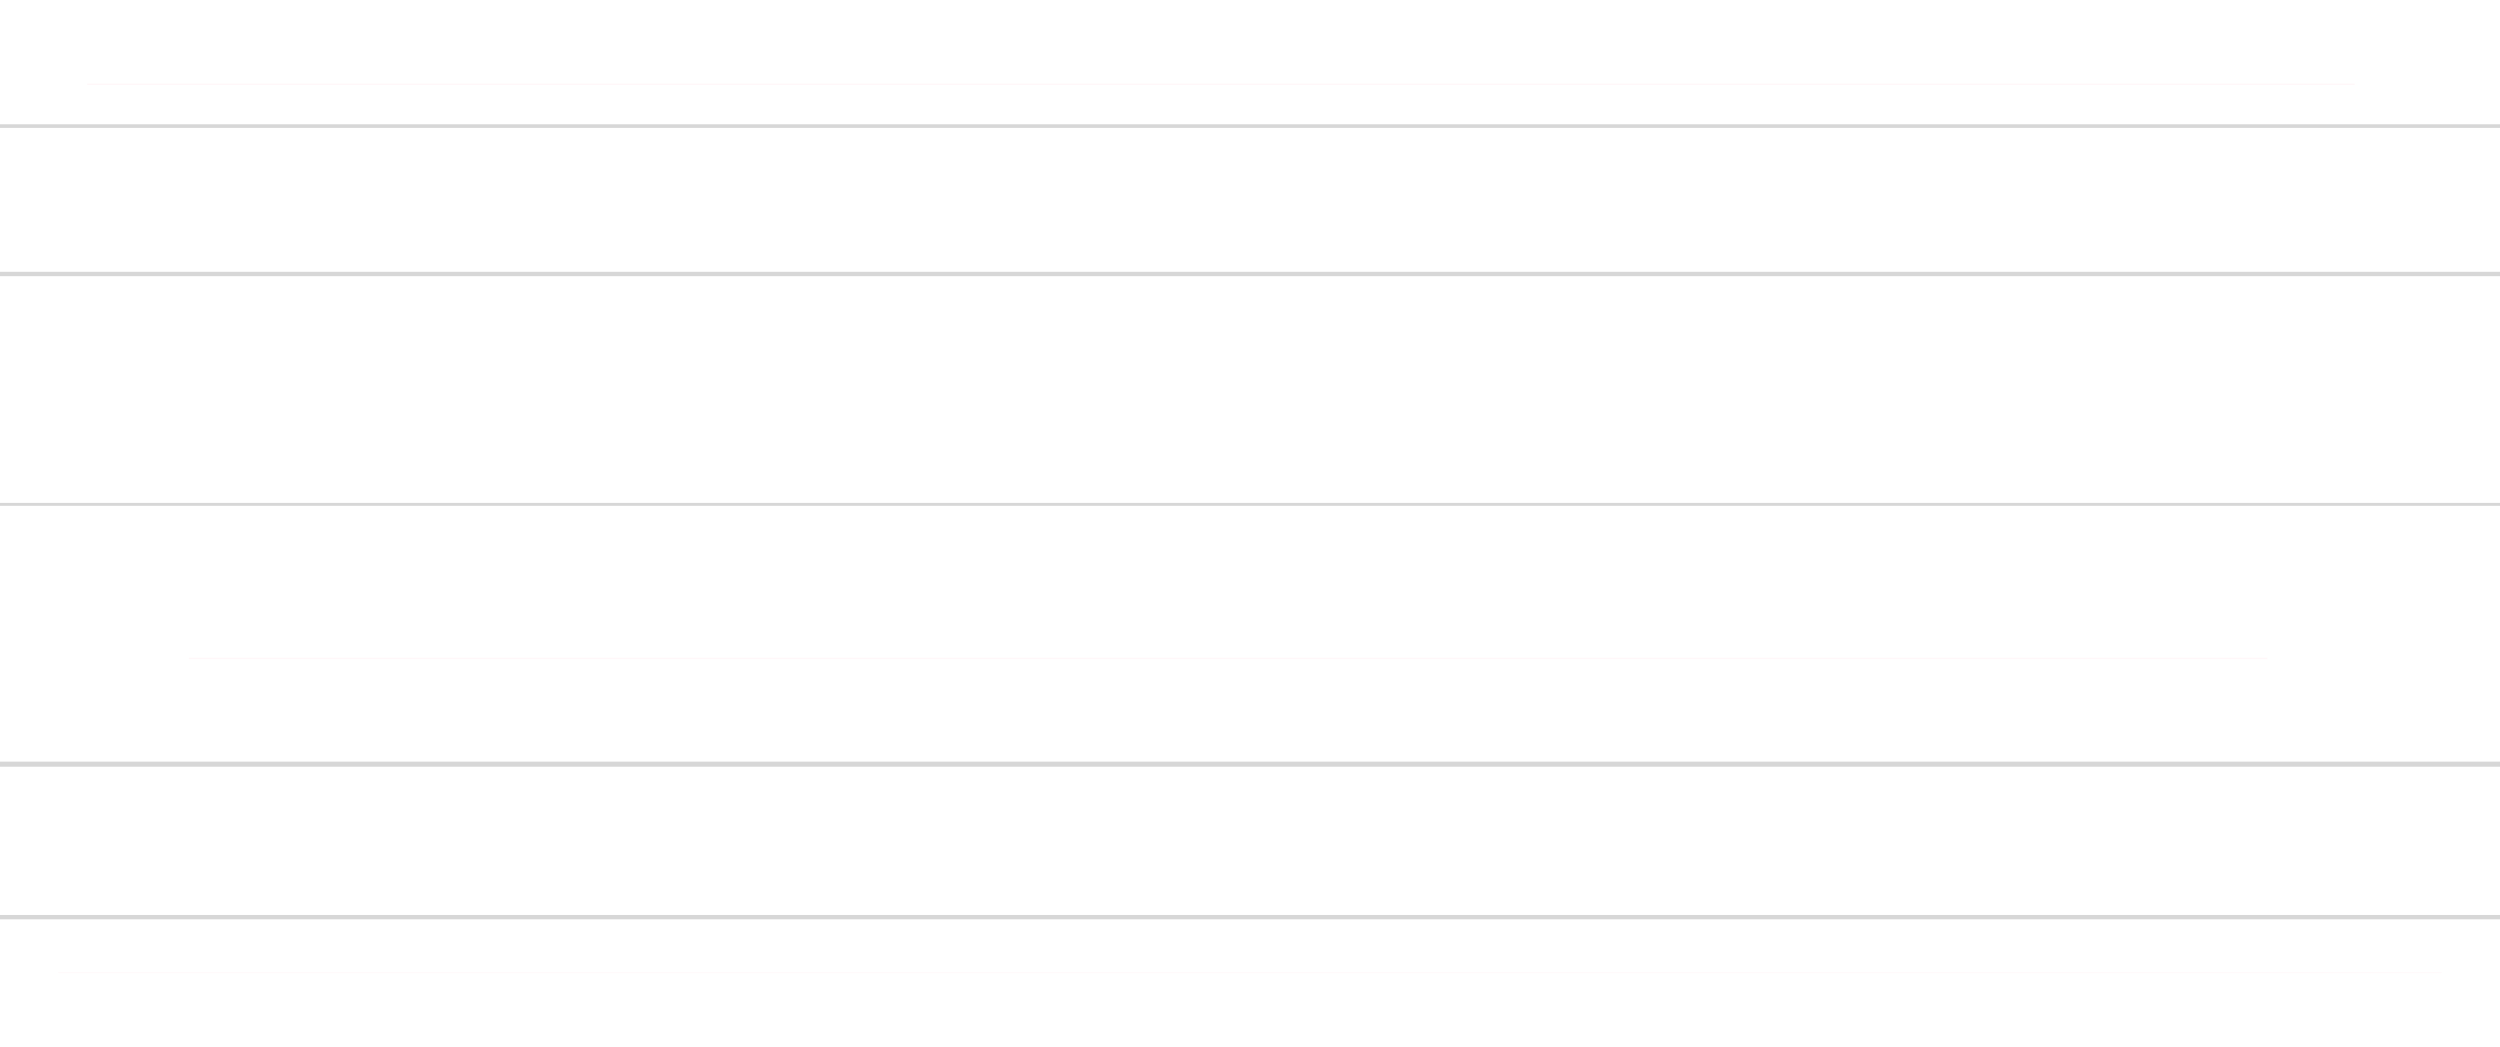
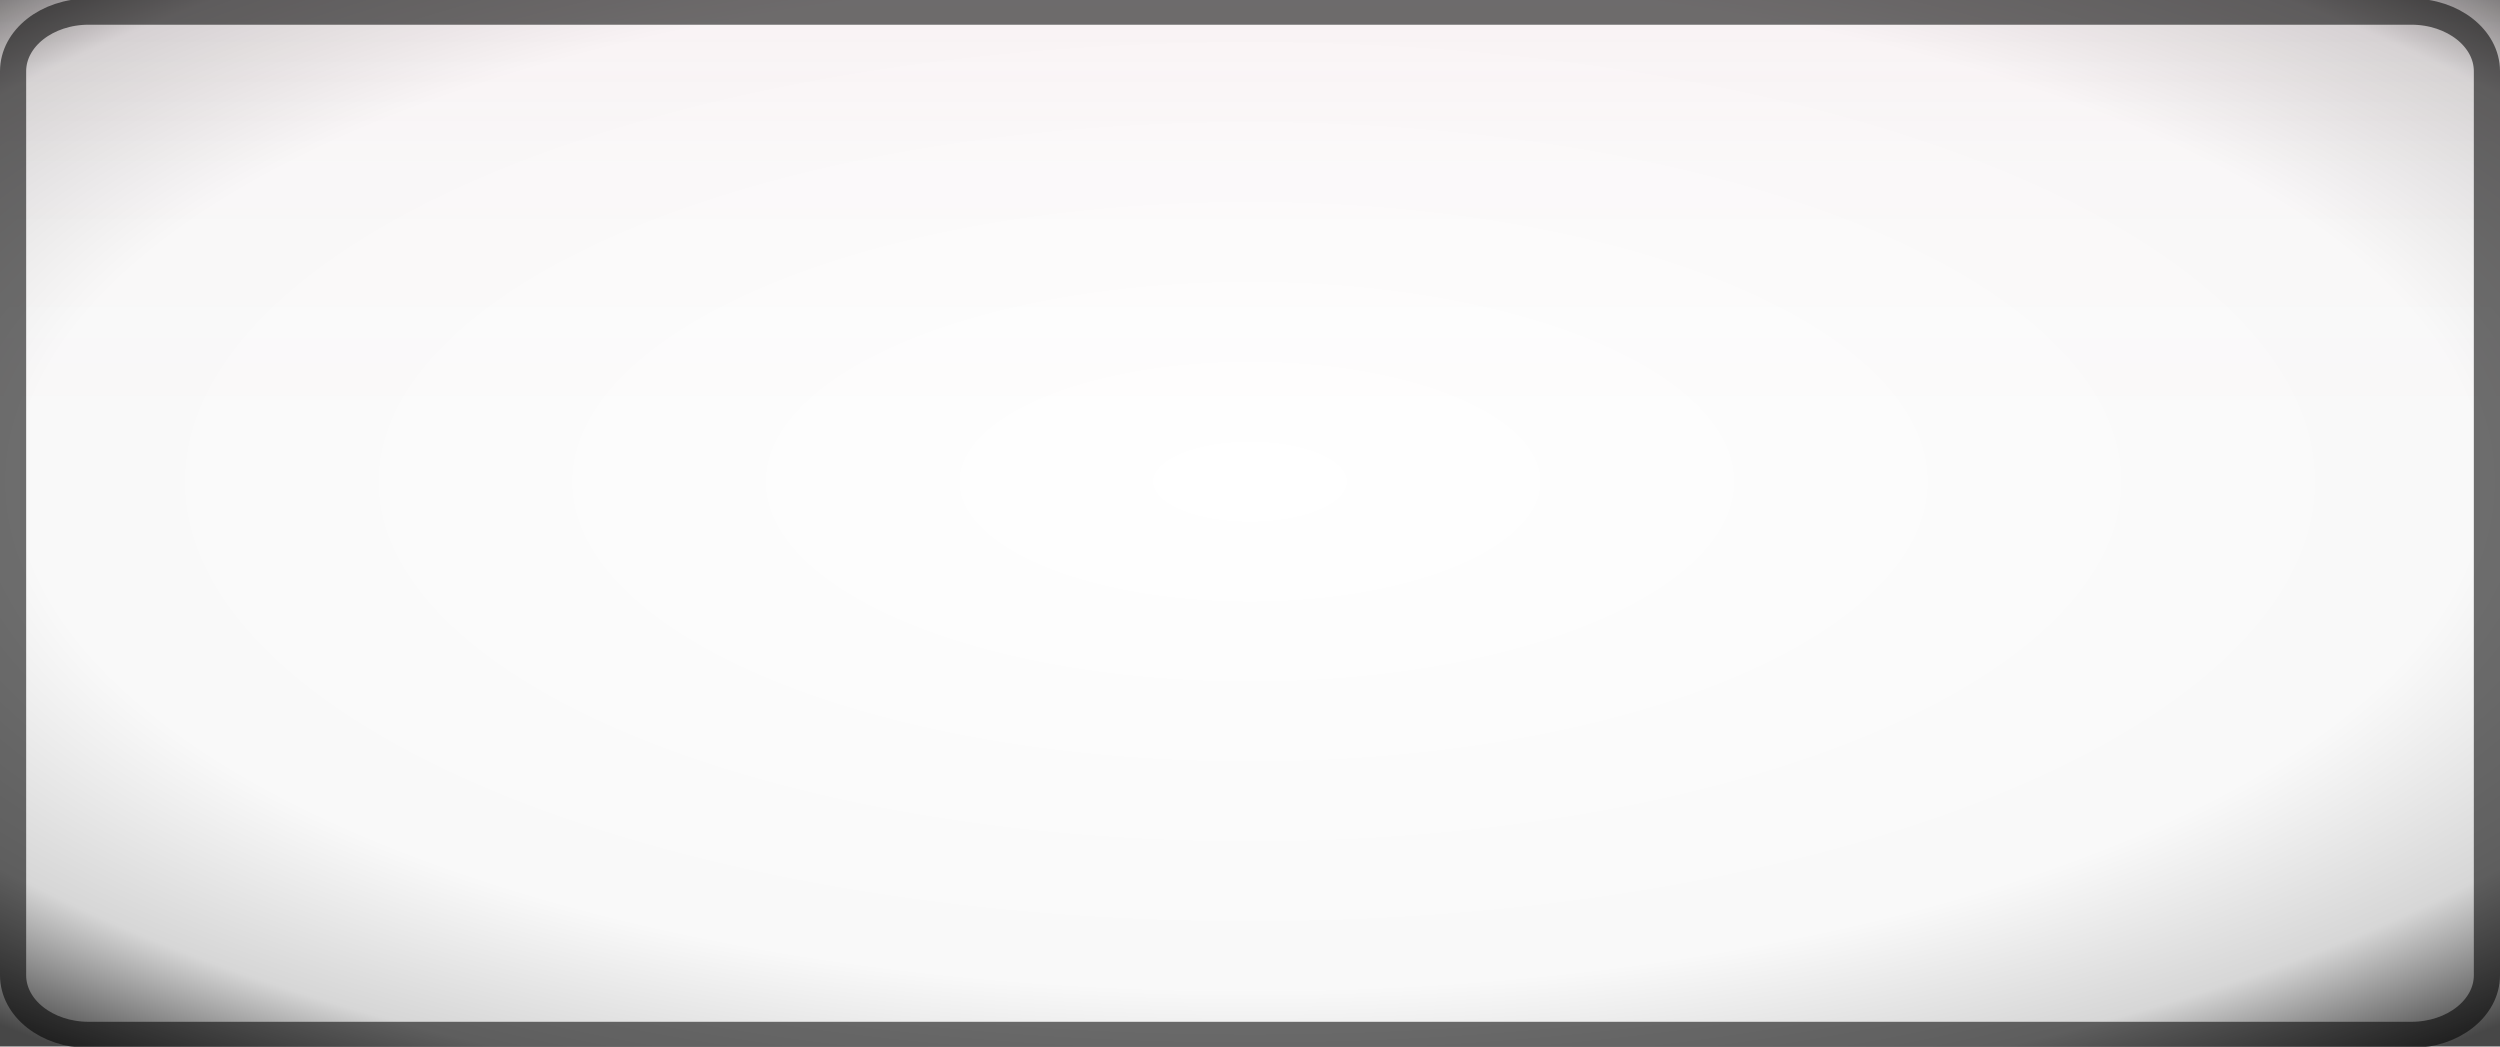
<svg xmlns="http://www.w3.org/2000/svg" width="3440" height="1440" viewBox="0 0 3440 1440">
  <defs>
    <pattern id="scanlines" width="1" height="6" patternUnits="userSpaceOnUse">
-       <rect width="1" height="2" fill="#000000" opacity="0.26" />
-       <rect y="2" width="1" height="1" fill="#FB6F92" opacity="0.025" />
+       <rect width="1" height="2" fill="#000000" opacity="0.34" />
+       <rect y="2" width="1" height="1" fill="#FB6F92" opacity="0.035" />
    </pattern>
+     <radialGradient id="glass-vignette" cx="50%" cy="46%" r="72%">
+       <stop offset="0%" stop-color="#000000" stop-opacity="0" />
+       <stop offset="68%" stop-color="#000000" stop-opacity="0.025" />
+       <stop offset="86%" stop-color="#000000" stop-opacity="0.16" />
+       <stop offset="100%" stop-color="#000000" stop-opacity="0.72" />
+     </radialGradient>
+     <linearGradient id="glass-highlight" x1="0" y1="0" x2="0" y2="1">
+       <stop offset="0%" stop-color="#FB6F92" stop-opacity="0.045" />
+       <stop offset="16%" stop-color="#FB6F92" stop-opacity="0.012" />
+       <stop offset="42%" stop-color="#FB6F92" stop-opacity="0" />
+     </linearGradient>
  </defs>
  <rect width="3440" height="1440" fill="url(#scanlines)" />
-   <g fill="#000000" opacity="0.16">
-     <rect y="171" width="3440" height="5" />
-     <rect y="374" width="3440" height="6" />
-     <rect y="692" width="3440" height="4" />
-     <rect y="1048" width="3440" height="7" />
-     <rect y="1259" width="3440" height="6" />
-   </g>
-   <g fill="#FB6F92" opacity="0.055">
-     <rect x="120" y="115" width="3120" height="2" />
-     <rect x="260" y="905" width="2860" height="2" />
-     <rect x="80" y="1338" width="3280" height="1" />
-   </g>
+   <rect width="3440" height="1440" fill="url(#glass-highlight)" />
+   <rect width="3440" height="1440" fill="url(#glass-vignette)" />
+   <rect x="18" y="16" width="3404" height="1408" rx="104" ry="82" fill="none" stroke="#000000" stroke-width="36" opacity="0.56" />
</svg>
